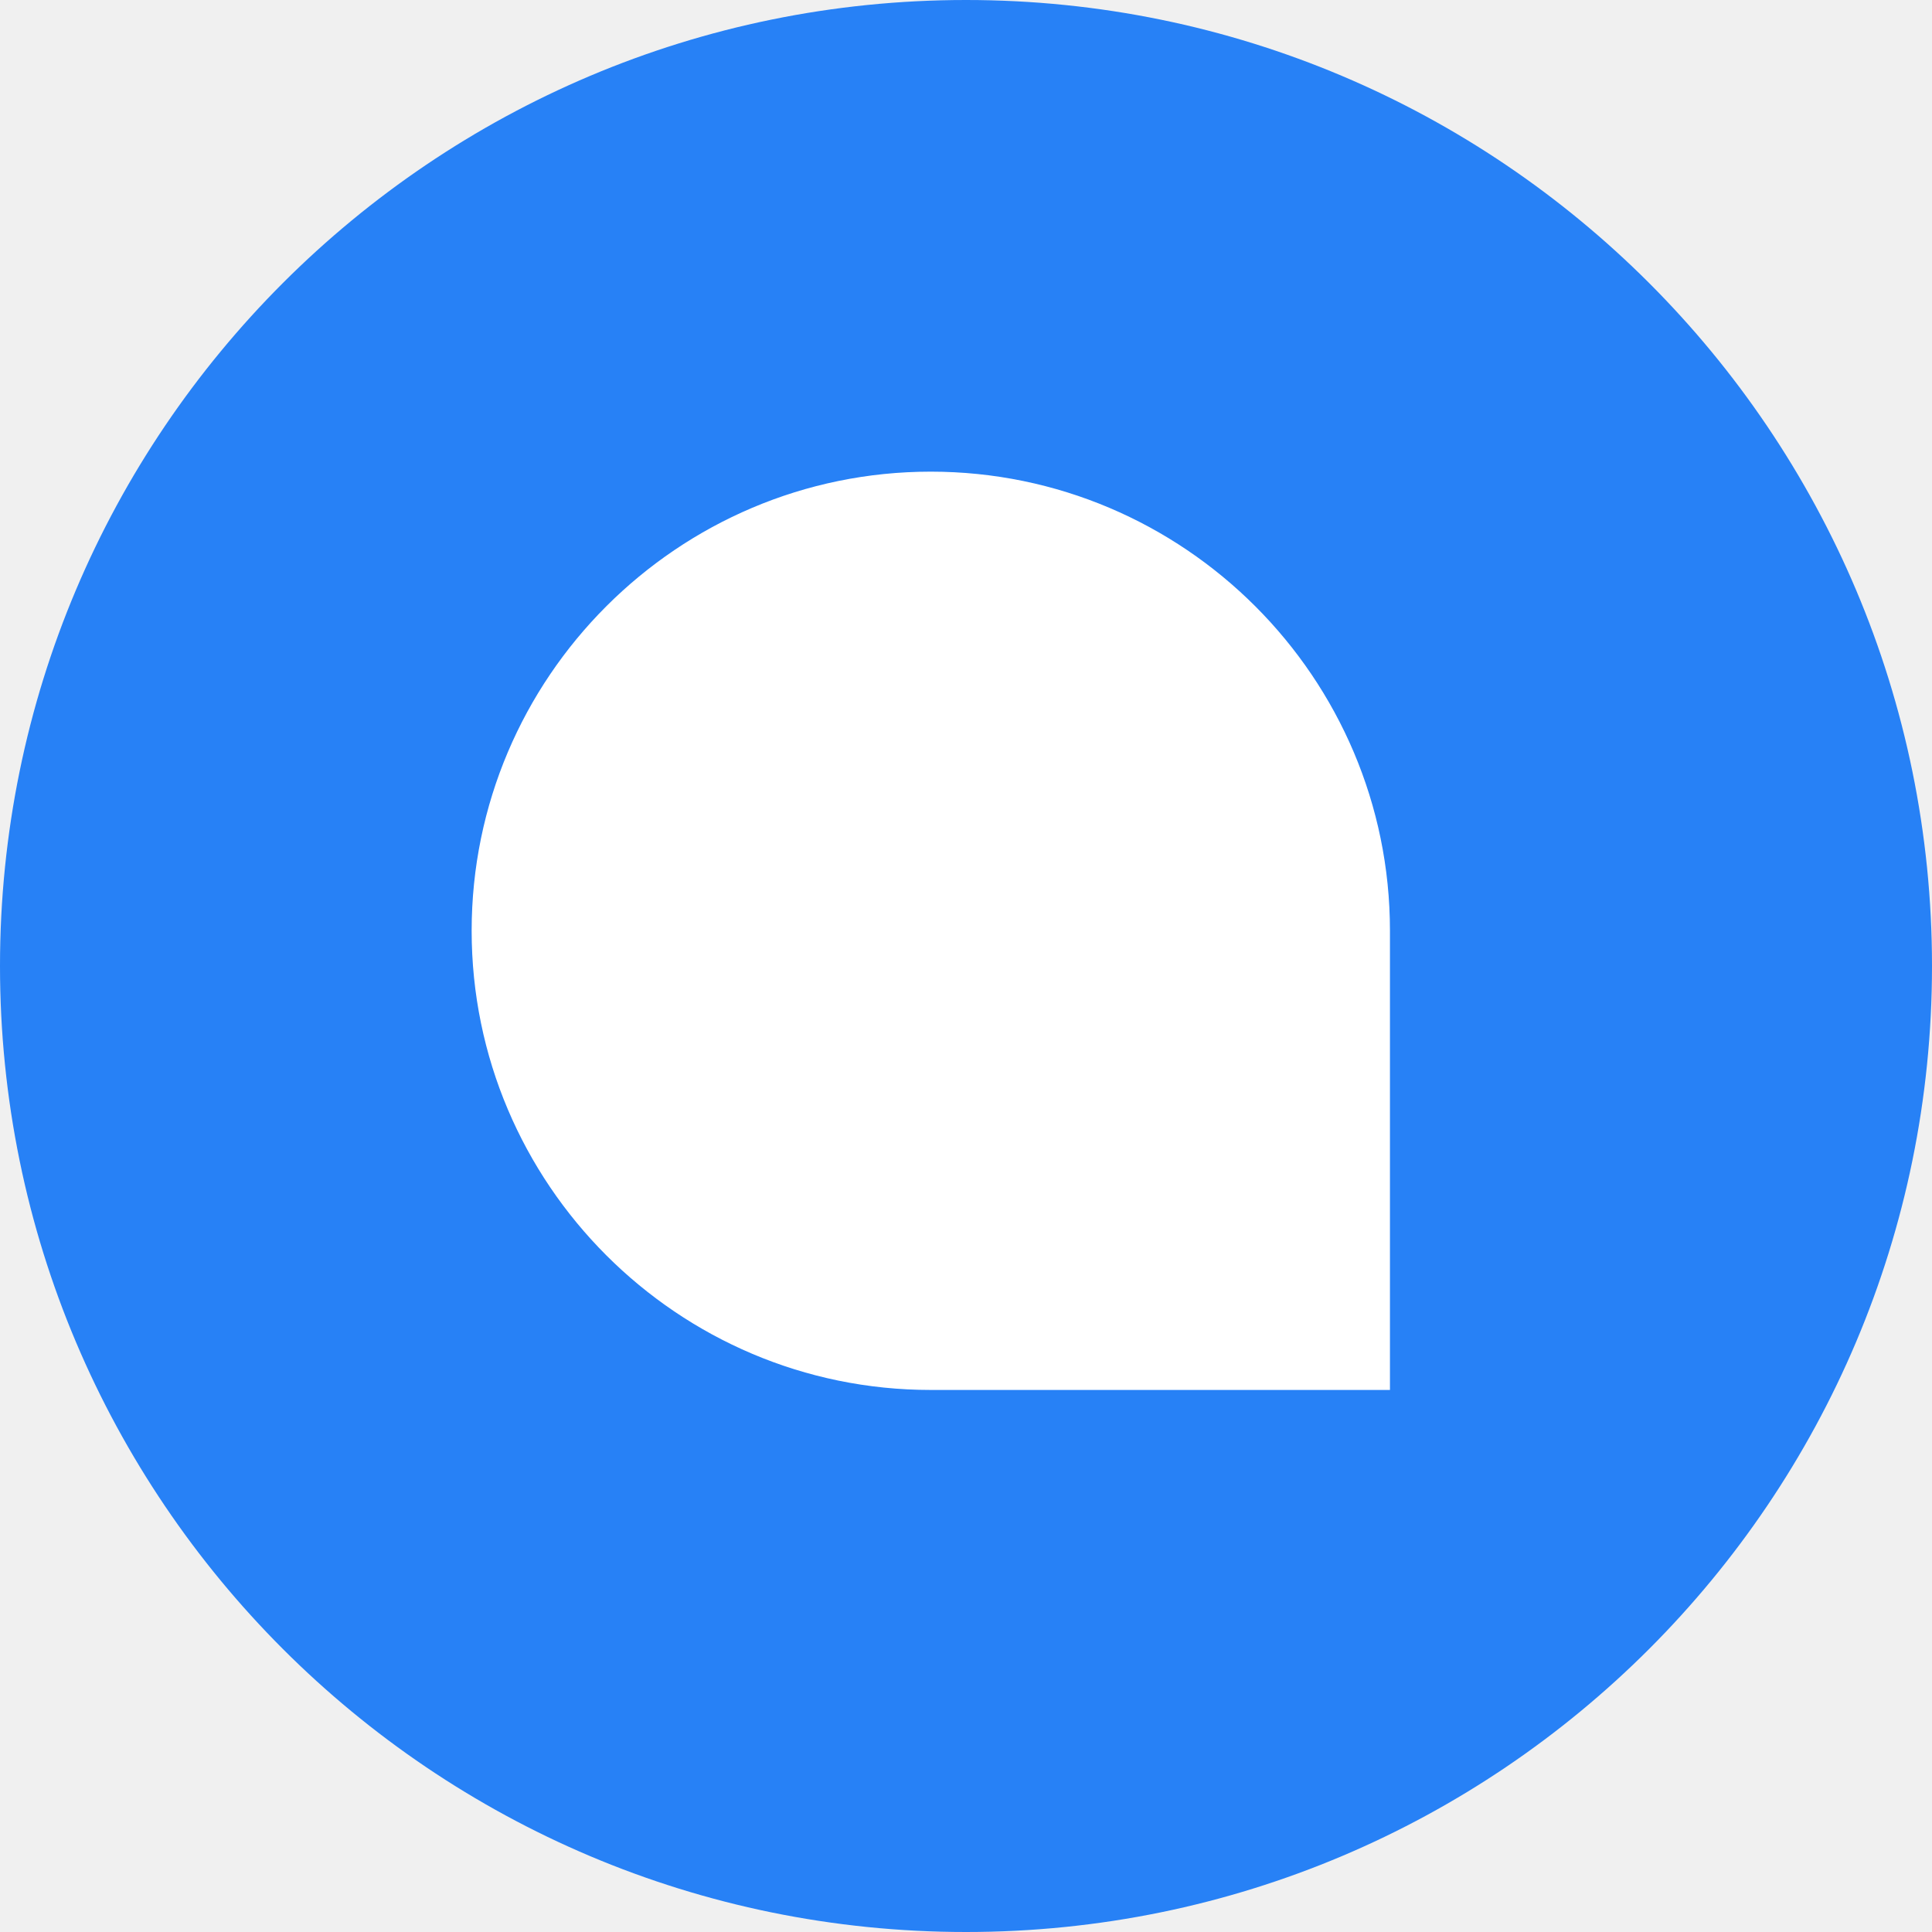
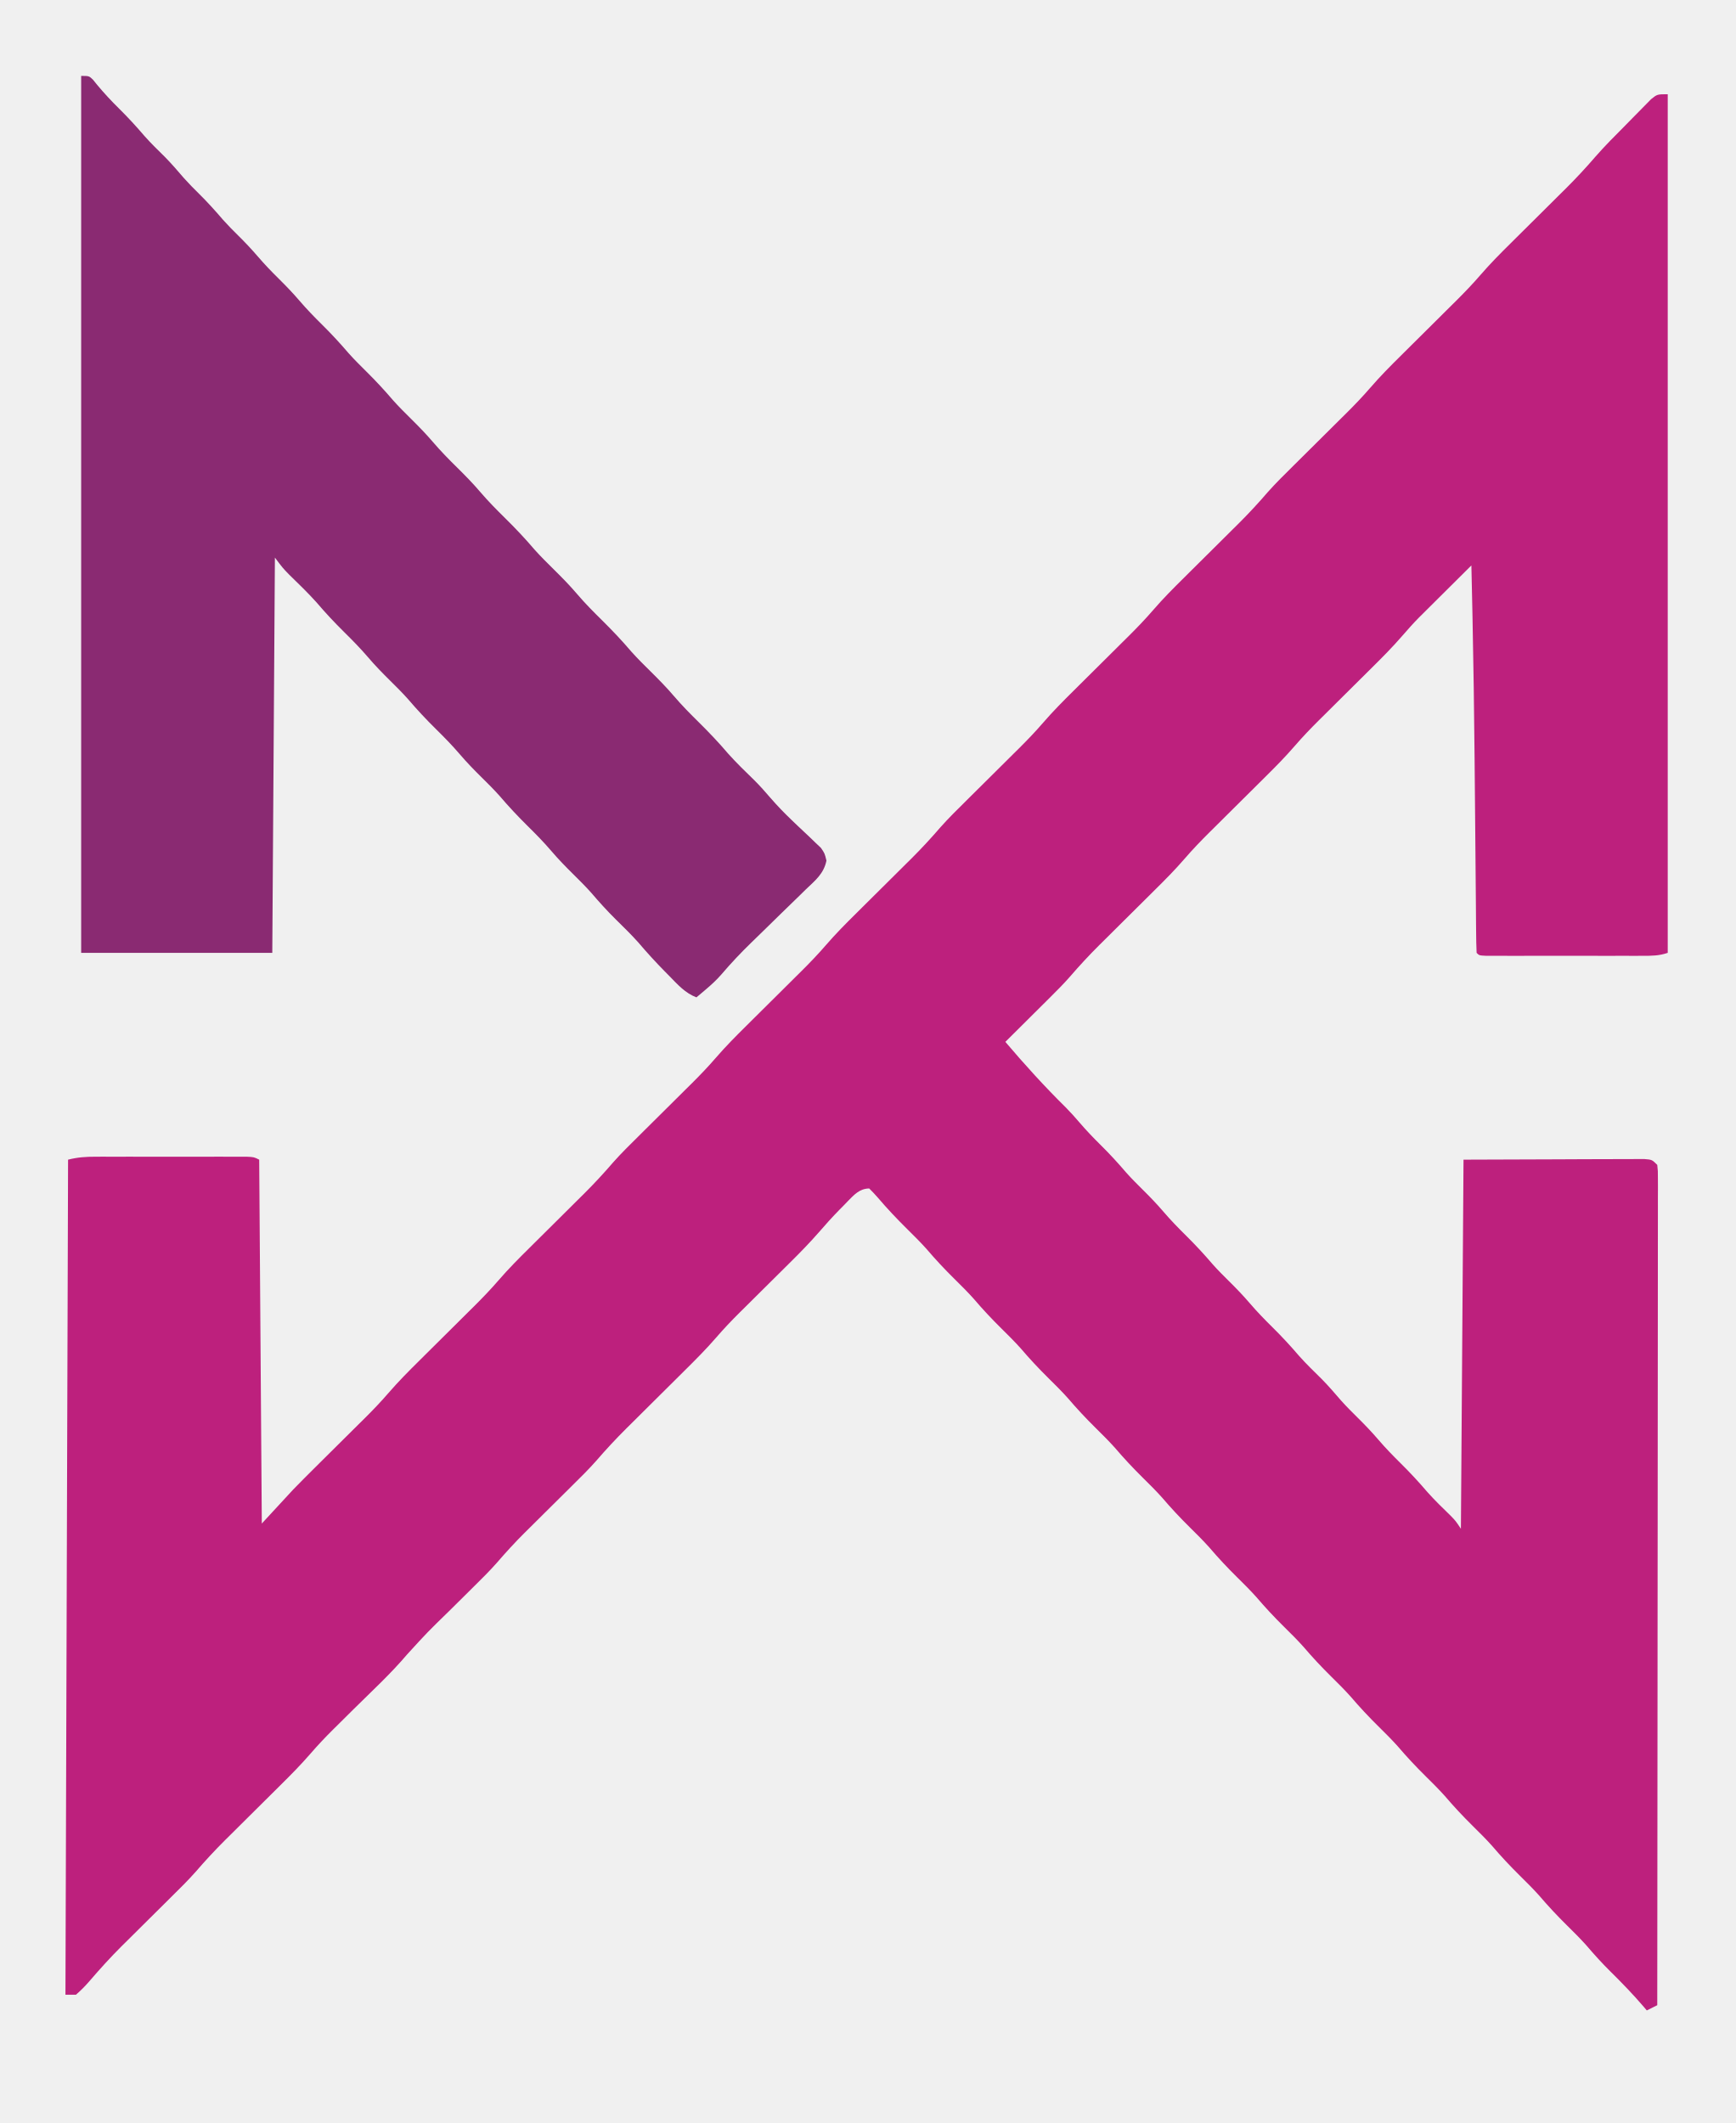
- <svg xmlns="http://www.w3.org/2000/svg" width="16" height="16" viewBox="0 0 16 16" fill="none">
-   <g clip-path="url(#woot-logo-clip-2342424e23u32098)">
-     <path d="M8 16C12.418 16 16 12.418 16 8C16 3.582 12.418 0 8 0C3.582 0 0 3.582 0 8C0 12.418 3.582 16 8 16Z" fill="#2781F6" />
-     <path d="M11.417 11.417H7.708C5.664 11.417 4 9.753 4 7.708C4 5.664 5.664 4 7.708 4C9.753 4 11.417 5.664 11.417 7.708V11.417Z" fill="white" stroke="white" stroke-width="0.188" />
-   </g>
-   <defs>
-     <clipPath id="woot-logo-clip-2342424e23u32098">
-       <rect width="16" height="16" fill="white" />
-     </clipPath>
-   </defs>
+ <svg xmlns="http://www.w3.org/2000/svg" version="1.1" width="663" height="811">
+   <path d="M0 0 C0 108.24 0 216.48 0 328 C-3.422 329.141 -6.049 329.127 -9.659 329.129 C-10.331 329.131 -11.002 329.133 -11.695 329.135 C-13.914 329.139 -16.133 329.136 -18.352 329.133 C-19.892 329.133 -21.432 329.134 -22.973 329.136 C-26.199 329.137 -29.425 329.135 -32.651 329.13 C-36.796 329.125 -40.94 329.128 -45.084 329.134 C-48.263 329.138 -51.442 329.136 -54.621 329.134 C-56.15 329.133 -57.679 329.134 -59.207 329.136 C-61.338 329.139 -63.469 329.135 -65.6 329.129 C-67.422 329.128 -67.422 329.128 -69.28 329.127 C-72 329 -72 329 -73 328 C-73.12 325.292 -73.175 322.608 -73.189 319.899 C-73.198 319.045 -73.206 318.191 -73.215 317.312 C-73.241 314.451 -73.261 311.591 -73.281 308.73 C-73.299 306.719 -73.317 304.707 -73.336 302.695 C-73.375 298.415 -73.412 294.134 -73.446 289.853 C-73.534 278.833 -73.64 267.813 -73.746 256.793 C-73.756 255.71 -73.767 254.627 -73.777 253.511 C-73.947 235.672 -74.192 217.836 -74.562 200 C-74.585 198.926 -74.607 197.853 -74.63 196.746 C-74.747 191.164 -74.87 185.582 -75 180 C-78.151 183.126 -81.298 186.255 -84.442 189.387 C-85.509 190.449 -86.577 191.51 -87.645 192.57 C-89.194 194.107 -90.74 195.647 -92.285 197.188 C-93.676 198.57 -93.676 198.57 -95.094 199.98 C-97.278 202.202 -99.33 204.509 -101.365 206.867 C-105.02 211.083 -108.907 215.018 -112.875 218.938 C-113.967 220.024 -113.967 220.024 -115.082 221.133 C-118.161 224.195 -121.246 227.252 -124.33 230.31 C-126.597 232.558 -128.861 234.81 -131.125 237.062 C-131.811 237.74 -132.496 238.417 -133.203 239.115 C-136.418 242.314 -139.524 245.551 -142.486 248.986 C-146.162 253.246 -150.094 257.203 -154.094 261.156 C-155.219 262.276 -155.219 262.276 -156.368 263.419 C-159.542 266.577 -162.723 269.729 -165.903 272.882 C-168.239 275.201 -170.573 277.522 -172.906 279.844 C-173.614 280.543 -174.321 281.242 -175.05 281.963 C-178.32 285.217 -181.486 288.506 -184.5 292 C-188.17 296.256 -192.098 300.208 -196.094 304.156 C-197.219 305.276 -197.219 305.276 -198.368 306.419 C-201.542 309.577 -204.723 312.729 -207.903 315.882 C-210.239 318.201 -212.573 320.522 -214.906 322.844 C-215.614 323.543 -216.321 324.242 -217.05 324.963 C-220.997 328.89 -224.735 332.927 -228.371 337.144 C-230.715 339.815 -233.194 342.306 -235.715 344.812 C-236.215 345.312 -236.716 345.811 -237.232 346.325 C-238.798 347.886 -240.368 349.443 -241.938 351 C-243.014 352.071 -244.09 353.143 -245.166 354.215 C-247.775 356.813 -250.386 359.407 -253 362 C-245.607 370.702 -237.966 379.135 -229.824 387.145 C-227.986 389.014 -226.27 390.949 -224.562 392.938 C-221.993 395.928 -219.307 398.731 -216.5 401.5 C-213.093 404.861 -209.925 408.337 -206.812 411.969 C-204.789 414.236 -202.663 416.366 -200.5 418.5 C-197.734 421.228 -195.087 423.985 -192.562 426.938 C-189.844 430.11 -186.972 433.063 -184 436 C-180.414 439.542 -177.051 443.176 -173.777 447.004 C-171.767 449.261 -169.652 451.377 -167.5 453.5 C-164.734 456.228 -162.087 458.985 -159.562 461.938 C-156.844 465.11 -153.972 468.063 -151 471 C-147.414 474.542 -144.051 478.176 -140.777 482.004 C-138.05 485.067 -135.106 487.902 -132.188 490.781 C-129.598 493.408 -127.212 496.17 -124.812 498.969 C-122.789 501.236 -120.663 503.366 -118.5 505.5 C-115.734 508.228 -113.087 510.985 -110.562 513.938 C-107.844 517.11 -104.972 520.063 -102 523 C-98.421 526.536 -95.061 530.16 -91.797 533.984 C-88.982 537.142 -85.949 540.072 -82.918 543.02 C-81 545 -81 545 -79 548 C-78.67 501.47 -78.34 454.94 -78 407 C-60.242 406.938 -60.242 406.938 -42.125 406.875 C-36.514 406.848 -36.514 406.848 -30.79 406.82 C-26.228 406.811 -26.228 406.811 -24.094 406.809 C-22.601 406.806 -21.108 406.799 -19.614 406.789 C-17.355 406.774 -15.096 406.772 -12.836 406.773 C-11.562 406.769 -10.287 406.764 -8.974 406.759 C-6 407 -6 407 -4 409 C-3.752 411.307 -3.752 411.307 -3.754 414.259 C-3.75 415.381 -3.746 416.504 -3.742 417.66 C-3.748 418.903 -3.753 420.146 -3.759 421.427 C-3.757 423.396 -3.757 423.396 -3.754 425.404 C-3.75 429.06 -3.758 432.715 -3.768 436.37 C-3.776 440.308 -3.774 444.245 -3.772 448.182 C-3.771 455.008 -3.777 461.834 -3.789 468.659 C-3.805 478.528 -3.81 488.397 -3.813 498.266 C-3.817 514.276 -3.83 530.287 -3.849 546.297 C-3.867 561.853 -3.882 577.408 -3.89 592.964 C-3.891 594.401 -3.891 594.401 -3.892 595.868 C-3.894 600.675 -3.897 605.482 -3.899 610.29 C-3.92 650.193 -3.955 690.097 -4 730 C-5.32 730.66 -6.64 731.32 -8 732 C-8.378 731.55 -8.755 731.1 -9.145 730.637 C-13.207 725.89 -17.503 721.457 -21.95 717.069 C-25.178 713.868 -28.178 710.55 -31.125 707.094 C-33.483 704.46 -35.984 701.982 -38.5 699.5 C-42.218 695.832 -45.737 692.069 -49.125 688.094 C-51.483 685.46 -53.984 682.982 -56.5 680.5 C-60.218 676.832 -63.737 673.069 -67.125 669.094 C-69.483 666.46 -71.984 663.982 -74.5 661.5 C-78.218 657.832 -81.737 654.069 -85.125 650.094 C-87.483 647.46 -89.984 644.982 -92.5 642.5 C-96.218 638.832 -99.737 635.069 -103.125 631.094 C-105.483 628.46 -107.984 625.982 -110.5 623.5 C-114.218 619.832 -117.737 616.069 -121.125 612.094 C-123.483 609.46 -125.984 606.982 -128.5 604.5 C-132.218 600.832 -135.737 597.069 -139.125 593.094 C-141.483 590.46 -143.984 587.982 -146.5 585.5 C-150.218 581.832 -153.737 578.069 -157.125 574.094 C-159.483 571.46 -161.984 568.982 -164.5 566.5 C-168.218 562.832 -171.737 559.069 -175.125 555.094 C-177.483 552.46 -179.984 549.982 -182.5 547.5 C-186.218 543.832 -189.737 540.069 -193.125 536.094 C-195.483 533.46 -197.984 530.982 -200.5 528.5 C-204.218 524.832 -207.737 521.069 -211.125 517.094 C-213.483 514.46 -215.984 511.982 -218.5 509.5 C-222.218 505.832 -225.737 502.069 -229.125 498.094 C-231.483 495.46 -233.984 492.982 -236.5 490.5 C-240.218 486.832 -243.737 483.069 -247.125 479.094 C-249.483 476.46 -251.984 473.982 -254.5 471.5 C-258.218 467.832 -261.737 464.069 -265.125 460.094 C-267.483 457.46 -269.984 454.982 -272.5 452.5 C-276.218 448.832 -279.737 445.069 -283.125 441.094 C-285.483 438.46 -287.984 435.982 -290.5 433.5 C-294.394 429.649 -298.113 425.73 -301.66 421.559 C-302.721 420.325 -303.85 419.15 -305 418 C-308.744 418.058 -310.758 420.419 -313.275 422.963 C-314.036 423.755 -314.036 423.755 -314.812 424.562 C-315.308 425.063 -315.804 425.564 -316.314 426.08 C-319.06 428.882 -321.678 431.766 -324.233 434.742 C-327.806 438.836 -331.572 442.684 -335.438 446.5 C-336.463 447.52 -336.463 447.52 -337.51 448.561 C-340.397 451.432 -343.291 454.298 -346.185 457.164 C-348.313 459.274 -350.438 461.387 -352.562 463.5 C-353.204 464.134 -353.846 464.767 -354.508 465.42 C-357.603 468.499 -360.581 471.623 -363.432 474.932 C-367.26 479.364 -371.368 483.477 -375.531 487.594 C-376.326 488.385 -377.121 489.176 -377.94 489.991 C-381.305 493.34 -384.677 496.684 -388.048 500.028 C-390.524 502.485 -392.996 504.946 -395.469 507.406 C-396.22 508.149 -396.971 508.892 -397.745 509.658 C-401.77 513.664 -405.588 517.768 -409.294 522.069 C-412.13 525.279 -415.171 528.274 -418.219 531.281 C-418.88 531.939 -419.542 532.597 -420.224 533.275 C-423.016 536.051 -425.814 538.821 -428.612 541.591 C-430.67 543.632 -432.726 545.675 -434.781 547.719 C-435.711 548.636 -435.711 548.636 -436.66 549.572 C-440.372 553.264 -443.853 557.089 -447.275 561.05 C-449.983 564.111 -452.871 566.976 -455.781 569.844 C-456.398 570.457 -457.016 571.071 -457.651 571.703 C-460.253 574.287 -462.86 576.866 -465.466 579.446 C-473.712 587.477 -473.712 587.477 -481.469 595.969 C-487.804 603.441 -495.083 610.133 -502.039 617.019 C-504.028 618.989 -506.014 620.963 -508 622.938 C-508.598 623.527 -509.196 624.117 -509.812 624.725 C-512.807 627.702 -515.674 630.734 -518.432 633.932 C-522.128 638.207 -526.075 642.185 -530.094 646.156 C-530.844 646.903 -531.594 647.649 -532.368 648.419 C-535.542 651.577 -538.723 654.729 -541.903 657.882 C-544.239 660.201 -546.573 662.522 -548.906 664.844 C-549.614 665.543 -550.321 666.242 -551.05 666.963 C-554.963 670.857 -558.661 674.861 -562.266 679.041 C-565.182 682.335 -568.307 685.41 -571.438 688.5 C-572.121 689.18 -572.805 689.86 -573.51 690.561 C-576.397 693.432 -579.291 696.298 -582.185 699.164 C-584.313 701.274 -586.438 703.387 -588.562 705.5 C-589.204 706.134 -589.846 706.767 -590.508 707.42 C-594.885 711.774 -598.972 716.322 -603 721 C-604.608 722.847 -606.136 724.388 -608 726 C-609.32 726 -610.64 726 -612 726 C-611.67 620.73 -611.34 515.46 -611 407 C-607.214 406.053 -604.304 405.873 -600.427 405.871 C-599.451 405.868 -599.451 405.868 -598.455 405.865 C-596.311 405.861 -594.167 405.864 -592.023 405.867 C-590.532 405.867 -589.04 405.866 -587.548 405.864 C-584.427 405.863 -581.305 405.865 -578.183 405.87 C-574.176 405.875 -570.17 405.872 -566.164 405.866 C-563.086 405.862 -560.008 405.864 -556.93 405.866 C-555.453 405.867 -553.975 405.866 -552.497 405.864 C-550.436 405.861 -548.375 405.865 -546.314 405.871 C-545.14 405.871 -543.966 405.872 -542.757 405.873 C-540 406 -540 406 -538 407 C-537.67 452.87 -537.34 498.74 -537 546 C-533.04 541.71 -529.08 537.42 -525 533 C-522.302 530.241 -519.601 527.503 -516.855 524.793 C-516.157 524.098 -515.458 523.403 -514.738 522.687 C-512.557 520.518 -510.373 518.352 -508.188 516.188 C-505.282 513.309 -502.38 510.427 -499.48 507.543 C-498.832 506.903 -498.184 506.263 -497.517 505.604 C-494.403 502.507 -491.407 499.364 -488.538 496.038 C-484.853 491.771 -480.915 487.805 -476.906 483.844 C-476.156 483.097 -475.406 482.351 -474.632 481.581 C-471.458 478.423 -468.277 475.271 -465.097 472.118 C-462.761 469.799 -460.427 467.478 -458.094 465.156 C-457.386 464.457 -456.679 463.758 -455.95 463.037 C-452.68 459.783 -449.514 456.494 -446.5 453 C-442.83 448.744 -438.902 444.792 -434.906 440.844 C-434.156 440.097 -433.406 439.351 -432.632 438.581 C-429.458 435.423 -426.277 432.271 -423.097 429.118 C-420.761 426.799 -418.427 424.478 -416.094 422.156 C-415.386 421.457 -414.679 420.758 -413.95 420.037 C-410.045 416.152 -406.358 412.157 -402.761 407.986 C-399.697 404.531 -396.409 401.307 -393.125 398.062 C-392.397 397.338 -391.669 396.614 -390.918 395.867 C-387.839 392.805 -384.754 389.748 -381.67 386.69 C-379.403 384.442 -377.139 382.19 -374.875 379.938 C-373.847 378.922 -373.847 378.922 -372.797 377.885 C-369.582 374.686 -366.476 371.449 -363.514 368.014 C-359.838 363.754 -355.906 359.797 -351.906 355.844 C-350.781 354.724 -350.781 354.724 -349.632 353.581 C-346.458 350.423 -343.277 347.271 -340.097 344.118 C-337.761 341.799 -335.427 339.478 -333.094 337.156 C-332.386 336.457 -331.679 335.758 -330.95 335.037 C-327.68 331.783 -324.514 328.494 -321.5 325 C-317.83 320.744 -313.902 316.792 -309.906 312.844 C-308.781 311.724 -308.781 311.724 -307.632 310.581 C-304.458 307.423 -301.277 304.271 -298.097 301.118 C-295.761 298.799 -293.427 296.478 -291.094 294.156 C-290.386 293.457 -289.679 292.758 -288.95 292.037 C-285.045 288.152 -281.358 284.157 -277.761 279.986 C-274.697 276.531 -271.409 273.307 -268.125 270.062 C-267.033 268.976 -267.033 268.976 -265.918 267.867 C-262.839 264.805 -259.754 261.748 -256.67 258.69 C-254.403 256.442 -252.139 254.19 -249.875 251.938 C-249.189 251.26 -248.504 250.583 -247.797 249.885 C-244.582 246.686 -241.476 243.449 -238.514 240.014 C-234.838 235.754 -230.906 231.797 -226.906 227.844 C-226.156 227.097 -225.406 226.351 -224.632 225.581 C-221.458 222.423 -218.277 219.271 -215.097 216.118 C-212.761 213.799 -210.427 211.478 -208.094 209.156 C-207.386 208.457 -206.679 207.758 -205.95 207.037 C-202.68 203.783 -199.514 200.494 -196.5 197 C-192.83 192.744 -188.902 188.792 -184.906 184.844 C-184.156 184.097 -183.406 183.351 -182.632 182.581 C-179.458 179.423 -176.277 176.271 -173.097 173.118 C-170.761 170.799 -168.427 168.478 -166.094 166.156 C-165.386 165.457 -164.679 164.758 -163.95 164.037 C-160.045 160.152 -156.358 156.157 -152.761 151.986 C-149.697 148.531 -146.409 145.307 -143.125 142.062 C-142.033 140.976 -142.033 140.976 -140.918 139.867 C-137.839 136.805 -134.754 133.748 -131.67 130.69 C-129.403 128.442 -127.139 126.19 -124.875 123.938 C-123.847 122.922 -123.847 122.922 -122.797 121.885 C-119.582 118.686 -116.476 115.449 -113.514 112.014 C-109.838 107.754 -105.906 103.797 -101.906 99.844 C-101.156 99.097 -100.406 98.351 -99.632 97.581 C-96.458 94.423 -93.277 91.271 -90.097 88.118 C-87.761 85.799 -85.427 83.478 -83.094 81.156 C-82.386 80.457 -81.679 79.758 -80.95 79.037 C-77.68 75.783 -74.514 72.494 -71.5 69 C-67.83 64.744 -63.902 60.792 -59.906 56.844 C-58.781 55.724 -58.781 55.724 -57.632 54.581 C-54.458 51.423 -51.277 48.271 -48.097 45.118 C-45.761 42.799 -43.427 40.478 -41.094 38.156 C-40.033 37.107 -40.033 37.107 -38.95 36.037 C-34.998 32.105 -31.248 28.065 -27.607 23.843 C-24.016 19.724 -20.139 15.875 -16.292 11.997 C-15.296 10.989 -14.304 9.977 -13.317 8.96 C-11.873 7.474 -10.417 6.001 -8.957 4.531 C-8.101 3.66 -7.245 2.79 -6.363 1.893 C-4 0 -4 0 0 0 Z " fill="#BD207D" transform="translate(637,36)" />
+   <path d="M0 0 C3 0 3 0 4.508 1.434 C5.308 2.426 5.308 2.426 6.125 3.438 C8.786 6.621 11.538 9.594 14.5 12.5 C17.929 15.882 21.12 19.381 24.254 23.035 C26.725 25.816 29.382 28.391 32.031 31 C34.554 33.563 36.876 36.273 39.219 39 C41.074 41.083 43.012 43.043 45 45 C48.25 48.2 51.247 51.542 54.219 55 C56.074 57.083 58.012 59.043 60 61 C62.6 63.56 65.063 66.168 67.438 68.938 C70.007 71.928 72.693 74.731 75.5 77.5 C78.266 80.228 80.913 82.985 83.438 85.938 C86.156 89.11 89.028 92.063 92 95 C95.564 98.521 98.903 102.132 102.156 105.938 C104.348 108.389 106.661 110.689 109 113 C112.564 116.521 115.903 120.132 119.156 123.938 C121.348 126.389 123.661 128.689 126 131 C128.931 133.896 131.764 136.802 134.438 139.938 C137.302 143.289 140.363 146.406 143.5 149.5 C146.595 152.553 149.619 155.623 152.438 158.938 C155.454 162.477 158.694 165.735 162 169 C165.899 172.851 169.608 176.764 173.16 180.941 C175.505 183.565 177.996 186.03 180.5 188.5 C183.595 191.553 186.619 194.623 189.438 197.938 C192.454 201.477 195.694 204.735 199 208 C202.899 211.851 206.608 215.764 210.16 219.941 C212.505 222.565 214.996 225.03 217.5 227.5 C220.595 230.553 223.619 233.623 226.438 236.938 C229.454 240.477 232.694 243.735 236 247 C239.899 250.851 243.608 254.764 247.16 258.941 C250.328 262.486 253.756 265.774 257.156 269.094 C259.313 271.243 261.306 273.492 263.285 275.805 C265.864 278.787 268.553 281.565 271.402 284.289 C272.147 285.003 272.891 285.717 273.658 286.453 C275.196 287.918 276.743 289.374 278.299 290.82 C279.402 291.888 279.402 291.888 280.527 292.977 C281.195 293.606 281.863 294.236 282.551 294.885 C284 297 284 297 284.667 299.768 C283.634 304.777 280.43 307.292 276.809 310.742 C276.071 311.469 275.332 312.197 274.572 312.946 C272.208 315.27 269.824 317.573 267.438 319.875 C265.081 322.174 262.728 324.477 260.378 326.783 C258.916 328.214 257.449 329.642 255.977 331.064 C251.939 334.986 248.135 339.02 244.483 343.306 C242.656 345.393 240.683 347.214 238.562 349 C237.883 349.577 237.204 350.155 236.504 350.75 C236.008 351.163 235.511 351.575 235 352 C230.667 350.334 227.865 347.126 224.688 343.875 C223.814 342.992 223.814 342.992 222.922 342.09 C219.408 338.513 216.049 334.848 212.805 331.023 C210.022 327.904 207.023 325.003 204.049 322.068 C200.8 318.846 197.775 315.506 194.809 312.027 C192.63 309.586 190.328 307.3 188 305 C185.069 302.104 182.236 299.198 179.562 296.062 C176.698 292.711 173.637 289.594 170.5 286.5 C166.76 282.81 163.218 279.025 159.809 275.027 C157.63 272.586 155.328 270.3 153 268 C150.069 265.104 147.236 262.198 144.562 259.062 C141.698 255.711 138.637 252.594 135.5 249.5 C131.76 245.81 128.218 242.025 124.809 238.027 C122.63 235.586 120.328 233.3 118 231 C115.069 228.104 112.236 225.198 109.562 222.062 C106.698 218.711 103.637 215.594 100.5 212.5 C96.787 208.837 93.271 205.081 89.891 201.109 C86.579 197.415 82.999 193.983 79.453 190.516 C77 188 77 188 74 184 C73.67 233.83 73.34 283.66 73 335 C48.91 335 24.82 335 0 335 C0 224.45 0 113.9 0 0 Z " fill="#8A2A72" transform="translate(31,29)" />
</svg>
